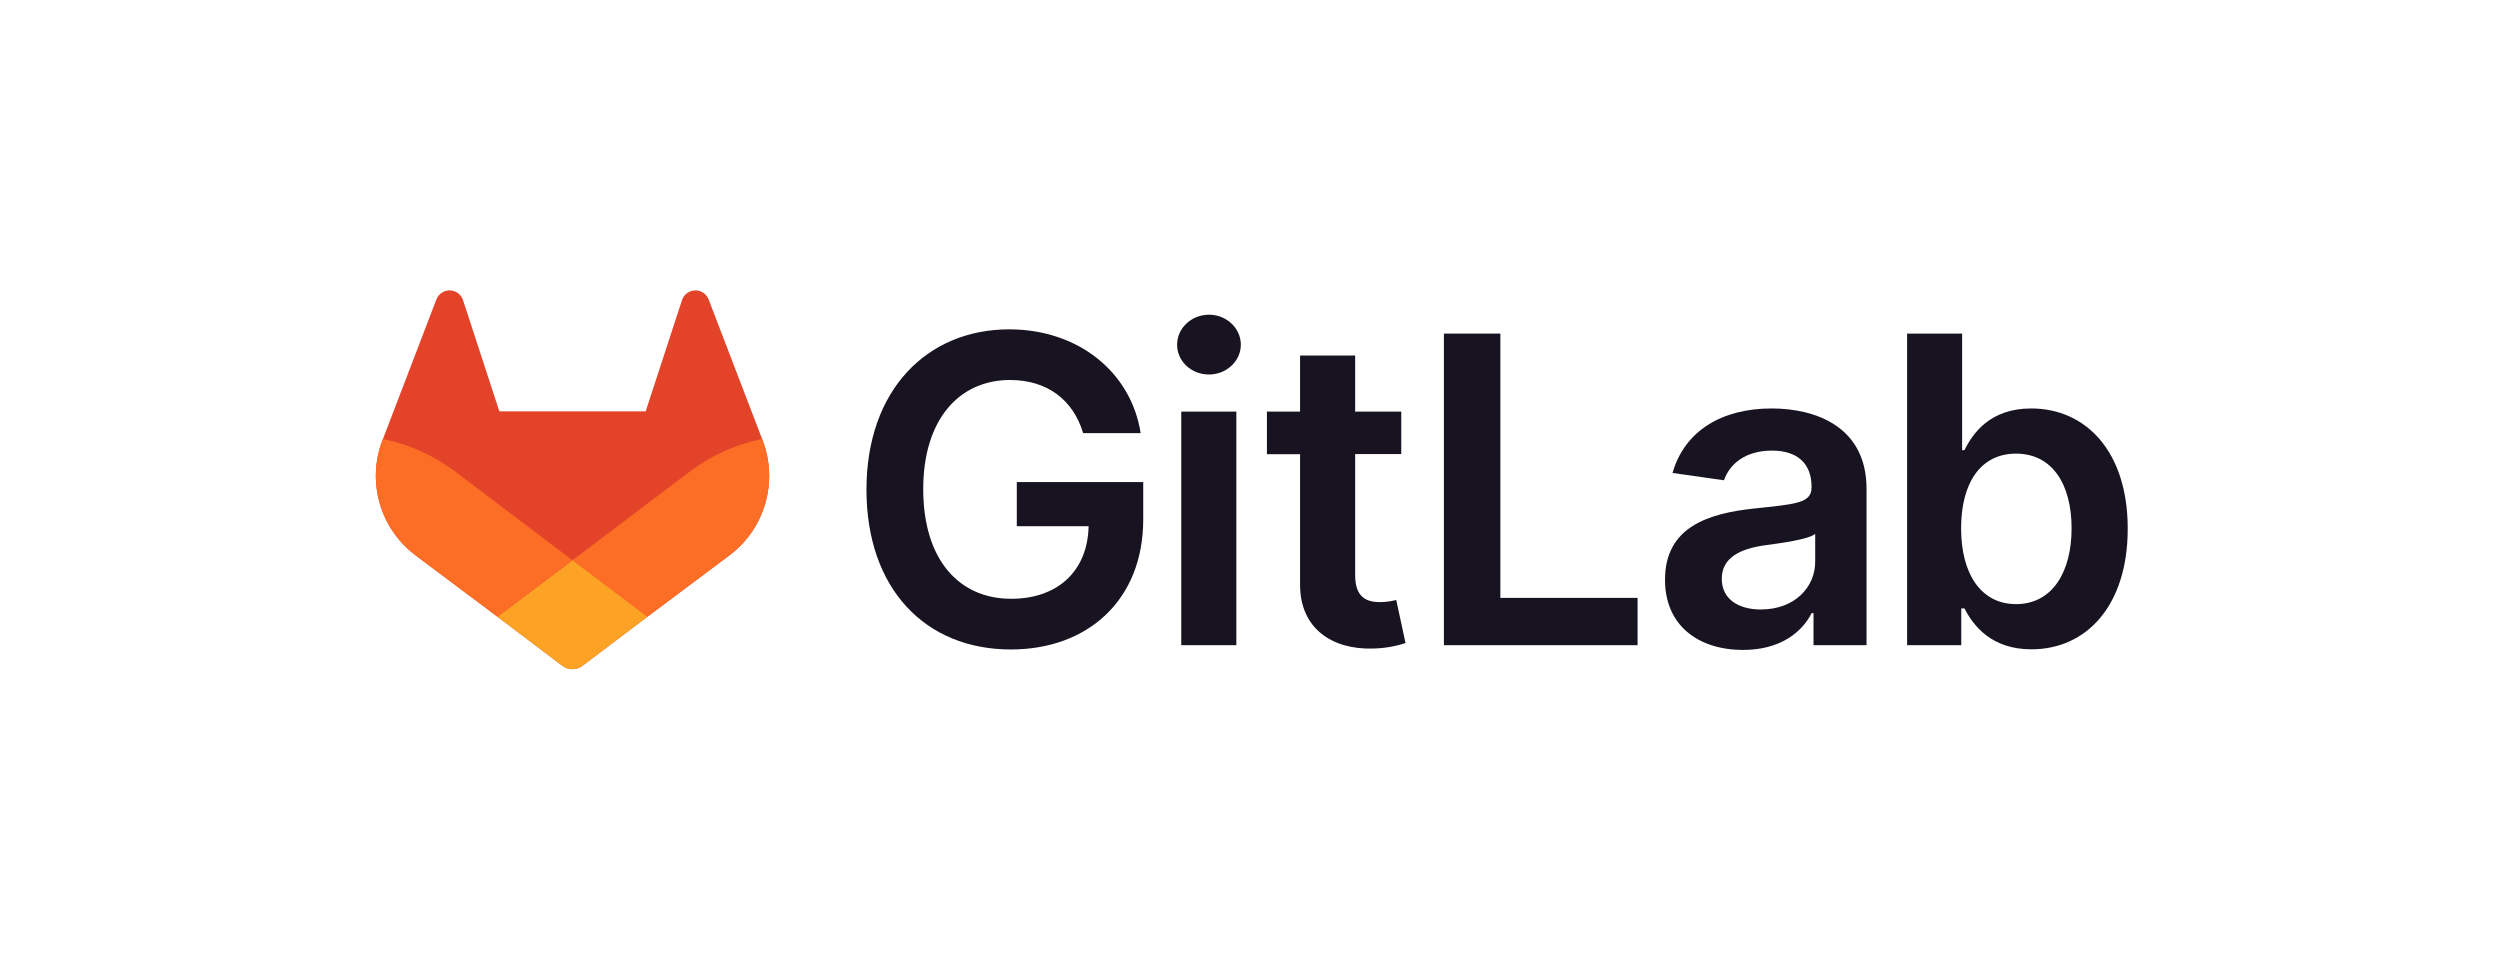
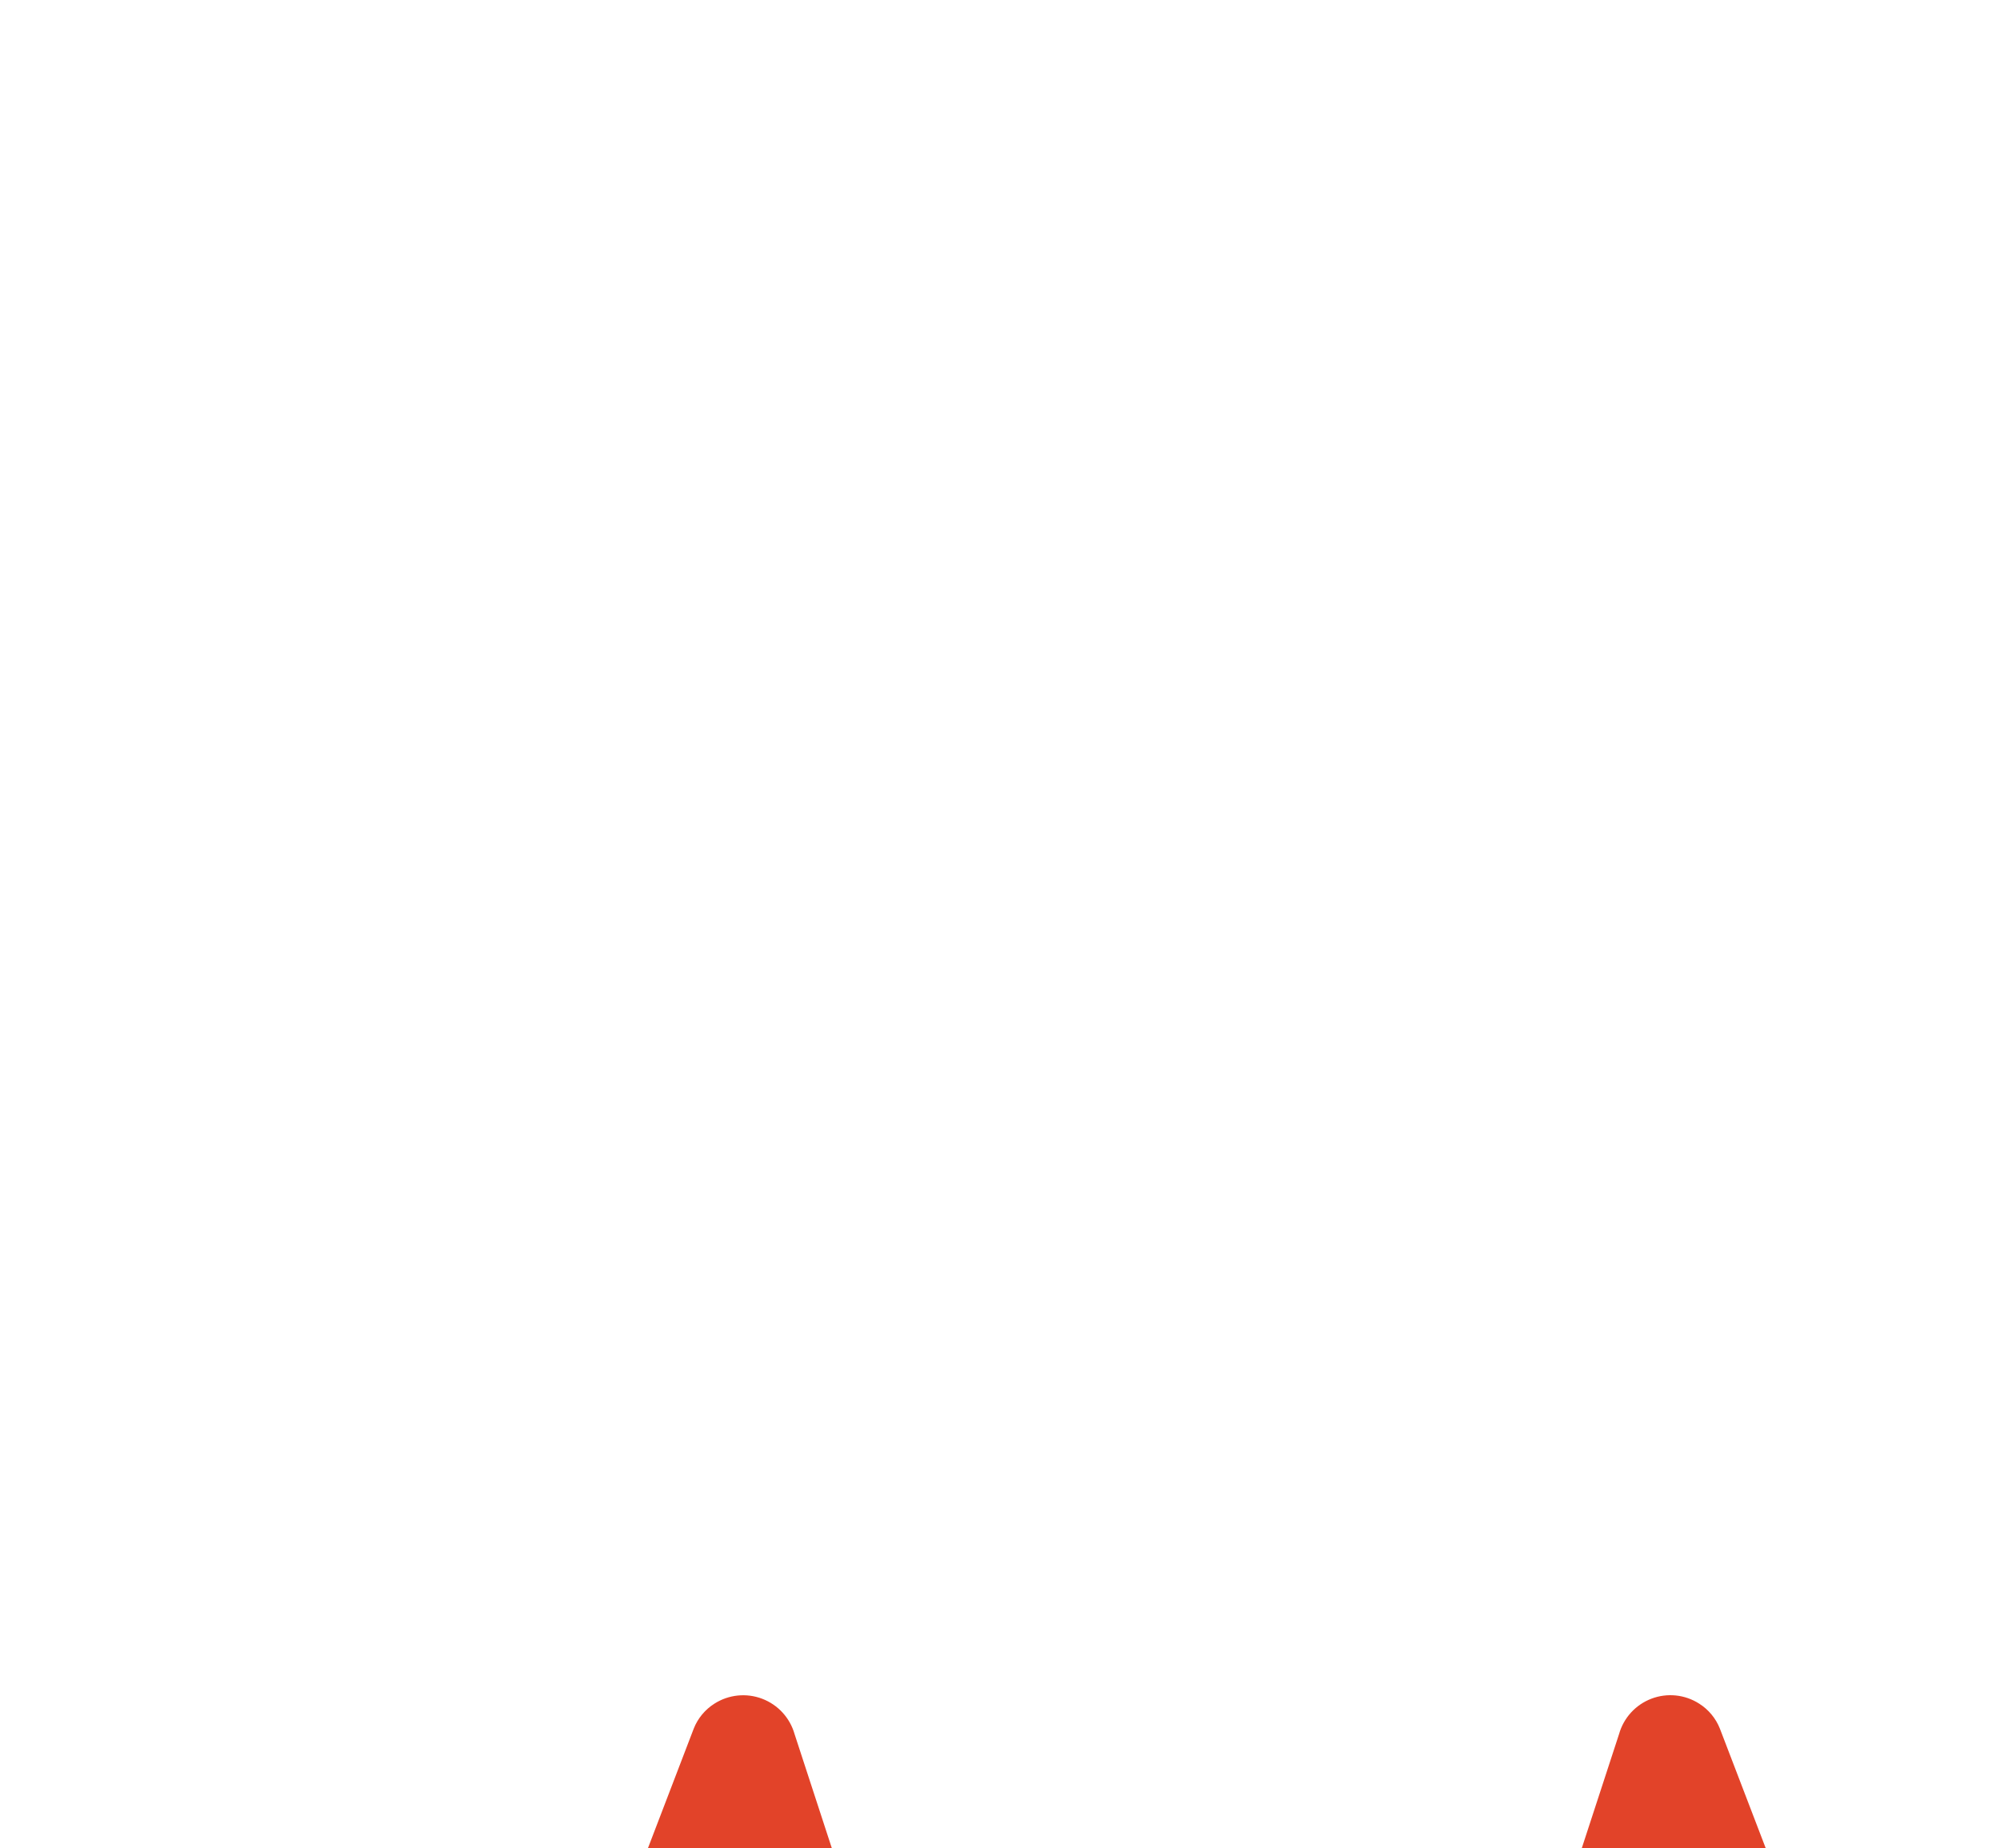
- <svg xmlns="http://www.w3.org/2000/svg" viewBox="0 0 990 380">
+ <svg xmlns="http://www.w3.org/2000/svg" viewBox="0 0 210 194">
  <defs>
-     <style>.cls-1{fill:#171321;}.cls-2{fill:#e24329;}.cls-3{fill:#fc6d26;}.cls-4{fill:#fca326;}</style>
+     <style>
+       .tanuki-shape { fill: #e24329; }
+       .tanuki-left-ear { fill: #fc6d26; }
+       .tanuki-right-ear { fill: #fc6d26; }
+       .tanuki-nose { fill: #fca326; }
+     </style>
  </defs>
-   <g id="LOGO">
-     <path class="cls-1" d="M428.92,171.51H451.7c-3.8-24.22-24.77-41.09-52.06-41.09-32.29,0-56.52,23.74-56.52,63.5,0,39.05,23.14,63.27,57.18,63.27,30.55,0,52.42-19.65,52.42-51.46V190.91H402.65v17.47h28.44c-.36,17.6-12.11,28.74-30.67,28.74-20.66,0-34.82-15.48-34.82-43.44,0-27.78,14.4-43.2,34.34-43.2C414.82,150.48,425,158.43,428.92,171.51Z" />
-     <path class="cls-1" d="M467.78,255.5h21.81V163H467.78Zm11-107.2c6.93,0,12.59-5.31,12.59-11.81s-5.66-11.87-12.59-11.87-12.65,5.3-12.65,11.87S471.75,148.3,478.74,148.3Z" />
-     <path class="cls-1" d="M554.9,163H536.64V140.78H514.83V163H501.7v16.87h13.13v51.46c-.12,17.41,12.54,26,28.92,25.49a44.29,44.29,0,0,0,12.84-2.17l-3.68-17.06a26.57,26.57,0,0,1-6.38.85c-5.49,0-9.89-1.93-9.89-10.73V179.82H554.9Z" />
-     <path class="cls-1" d="M571.78,255.5h76.7V236.76H594.14V132.1H571.78Z" />
-     <path class="cls-1" d="M690.26,257.37c14.52,0,23.19-6.81,27.17-14.58h.72V255.5h21V193.56c0-24.46-19.94-31.81-37.6-31.81-19.46,0-34.4,8.67-39.22,25.54l20.37,2.9c2.16-6.33,8.31-11.75,19-11.75,10.13,0,15.67,5.18,15.67,14.28v.36c0,6.26-6.57,6.57-22.9,8.31-17.95,1.93-35.12,7.29-35.12,28.14C659.29,247.73,672.6,257.37,690.26,257.37Zm7.17-16c-9.1,0-15.61-4.16-15.61-12.17,0-8.38,7.29-11.87,17-13.26,5.73-.78,17.18-2.23,20-4.51v10.9C718.88,232.6,710.56,241.34,697.43,241.34Z" />
-     <path class="cls-1" d="M755.21,255.5h21.45V240.92h1.26c3.44,6.75,10.61,16.21,26.52,16.21,21.81,0,38.14-17.3,38.14-47.78,0-30.85-16.81-47.6-38.2-47.6-16.33,0-23.14,9.82-26.46,16.51H777V132.1H755.21Zm21.39-46.27c0-18,7.71-29.59,21.75-29.59,14.52,0,22,12.35,22,29.59s-7.59,30-22,30C784.43,239.23,776.6,227.18,776.6,209.23Z" />
-     <path class="cls-2" d="M302,174.37l-.21-.56-21.2-55.3a5.5,5.5,0,0,0-2.18-2.63,5.6,5.6,0,0,0-8.41,3.2l-14.31,43.81H197.74l-14.31-43.81a5.61,5.61,0,0,0-8.41-3.2,5.5,5.5,0,0,0-2.18,2.63l-21.19,55.31-.22.55a39.36,39.36,0,0,0,13.06,45.49l.08.06.18.14L197,244.23l16,12.09,9.72,7.35a6.57,6.57,0,0,0,7.92,0l9.72-7.35,16-12.09,32.48-24.31.09-.07A39.36,39.36,0,0,0,302,174.37Z" />
-     <path class="cls-3" d="M302,174.37l-.21-.56a71.5,71.5,0,0,0-28.5,12.82l-46.55,35.2,29.64,22.4,32.48-24.31.09-.07A39.36,39.36,0,0,0,302,174.37Z" />
-     <path class="cls-4" d="M197,244.23l16,12.09,9.72,7.35a6.57,6.57,0,0,0,7.92,0l9.72-7.35,16-12.09-29.64-22.4Z" />
-     <path class="cls-3" d="M180.14,186.63a71.44,71.44,0,0,0-28.49-12.81l-.22.55a39.36,39.36,0,0,0,13.06,45.49l.08.06.18.14L197,244.23l29.66-22.4Z" />
+   <g transform="translate(-80, 100)">
+     <path class="tanuki-shape" d="M282,137.37l-.21-.56-21.2-55.3a5.5,5.5,0,0,0-2.18-2.63,5.6,5.6,0,0,0-8.41,3.2l-14.31,43.81H177.74l-14.31-43.81a5.61,5.61,0,0,0-8.41-3.2,5.5,5.5,0,0,0-2.18,2.63l-21.19,55.31-.22.55a39.36,39.36,0,0,0,13.06,45.49l.08.06.18.14L177,207.23l16,12.09,9.72,7.35a6.57,6.57,0,0,0,7.92,0l9.72-7.35,16-12.09,32.48-24.31.09-.07A39.36,39.36,0,0,0,282,137.37Z" />
+     <path class="tanuki-right-ear" d="M282,137.37l-.21-.56a71.5,71.5,0,0,0-28.5,12.82l-46.55,35.2,29.64,22.4,32.48-24.31.09-.07A39.36,39.36,0,0,0,282,137.37Z" />
+     <path class="tanuki-nose" d="M177,207.23l16,12.09,9.72,7.35a6.57,6.57,0,0,0,7.92,0l9.72-7.35,16-12.09-29.64-22.4Z" />
+     <path class="tanuki-left-ear" d="M160.14,149.63a71.44,71.44,0,0,0-28.49-12.81l-.22.55a39.36,39.36,0,0,0,13.06,45.49l.08.06.18.14L177,207.23l29.66-22.4Z" />
  </g>
</svg>
